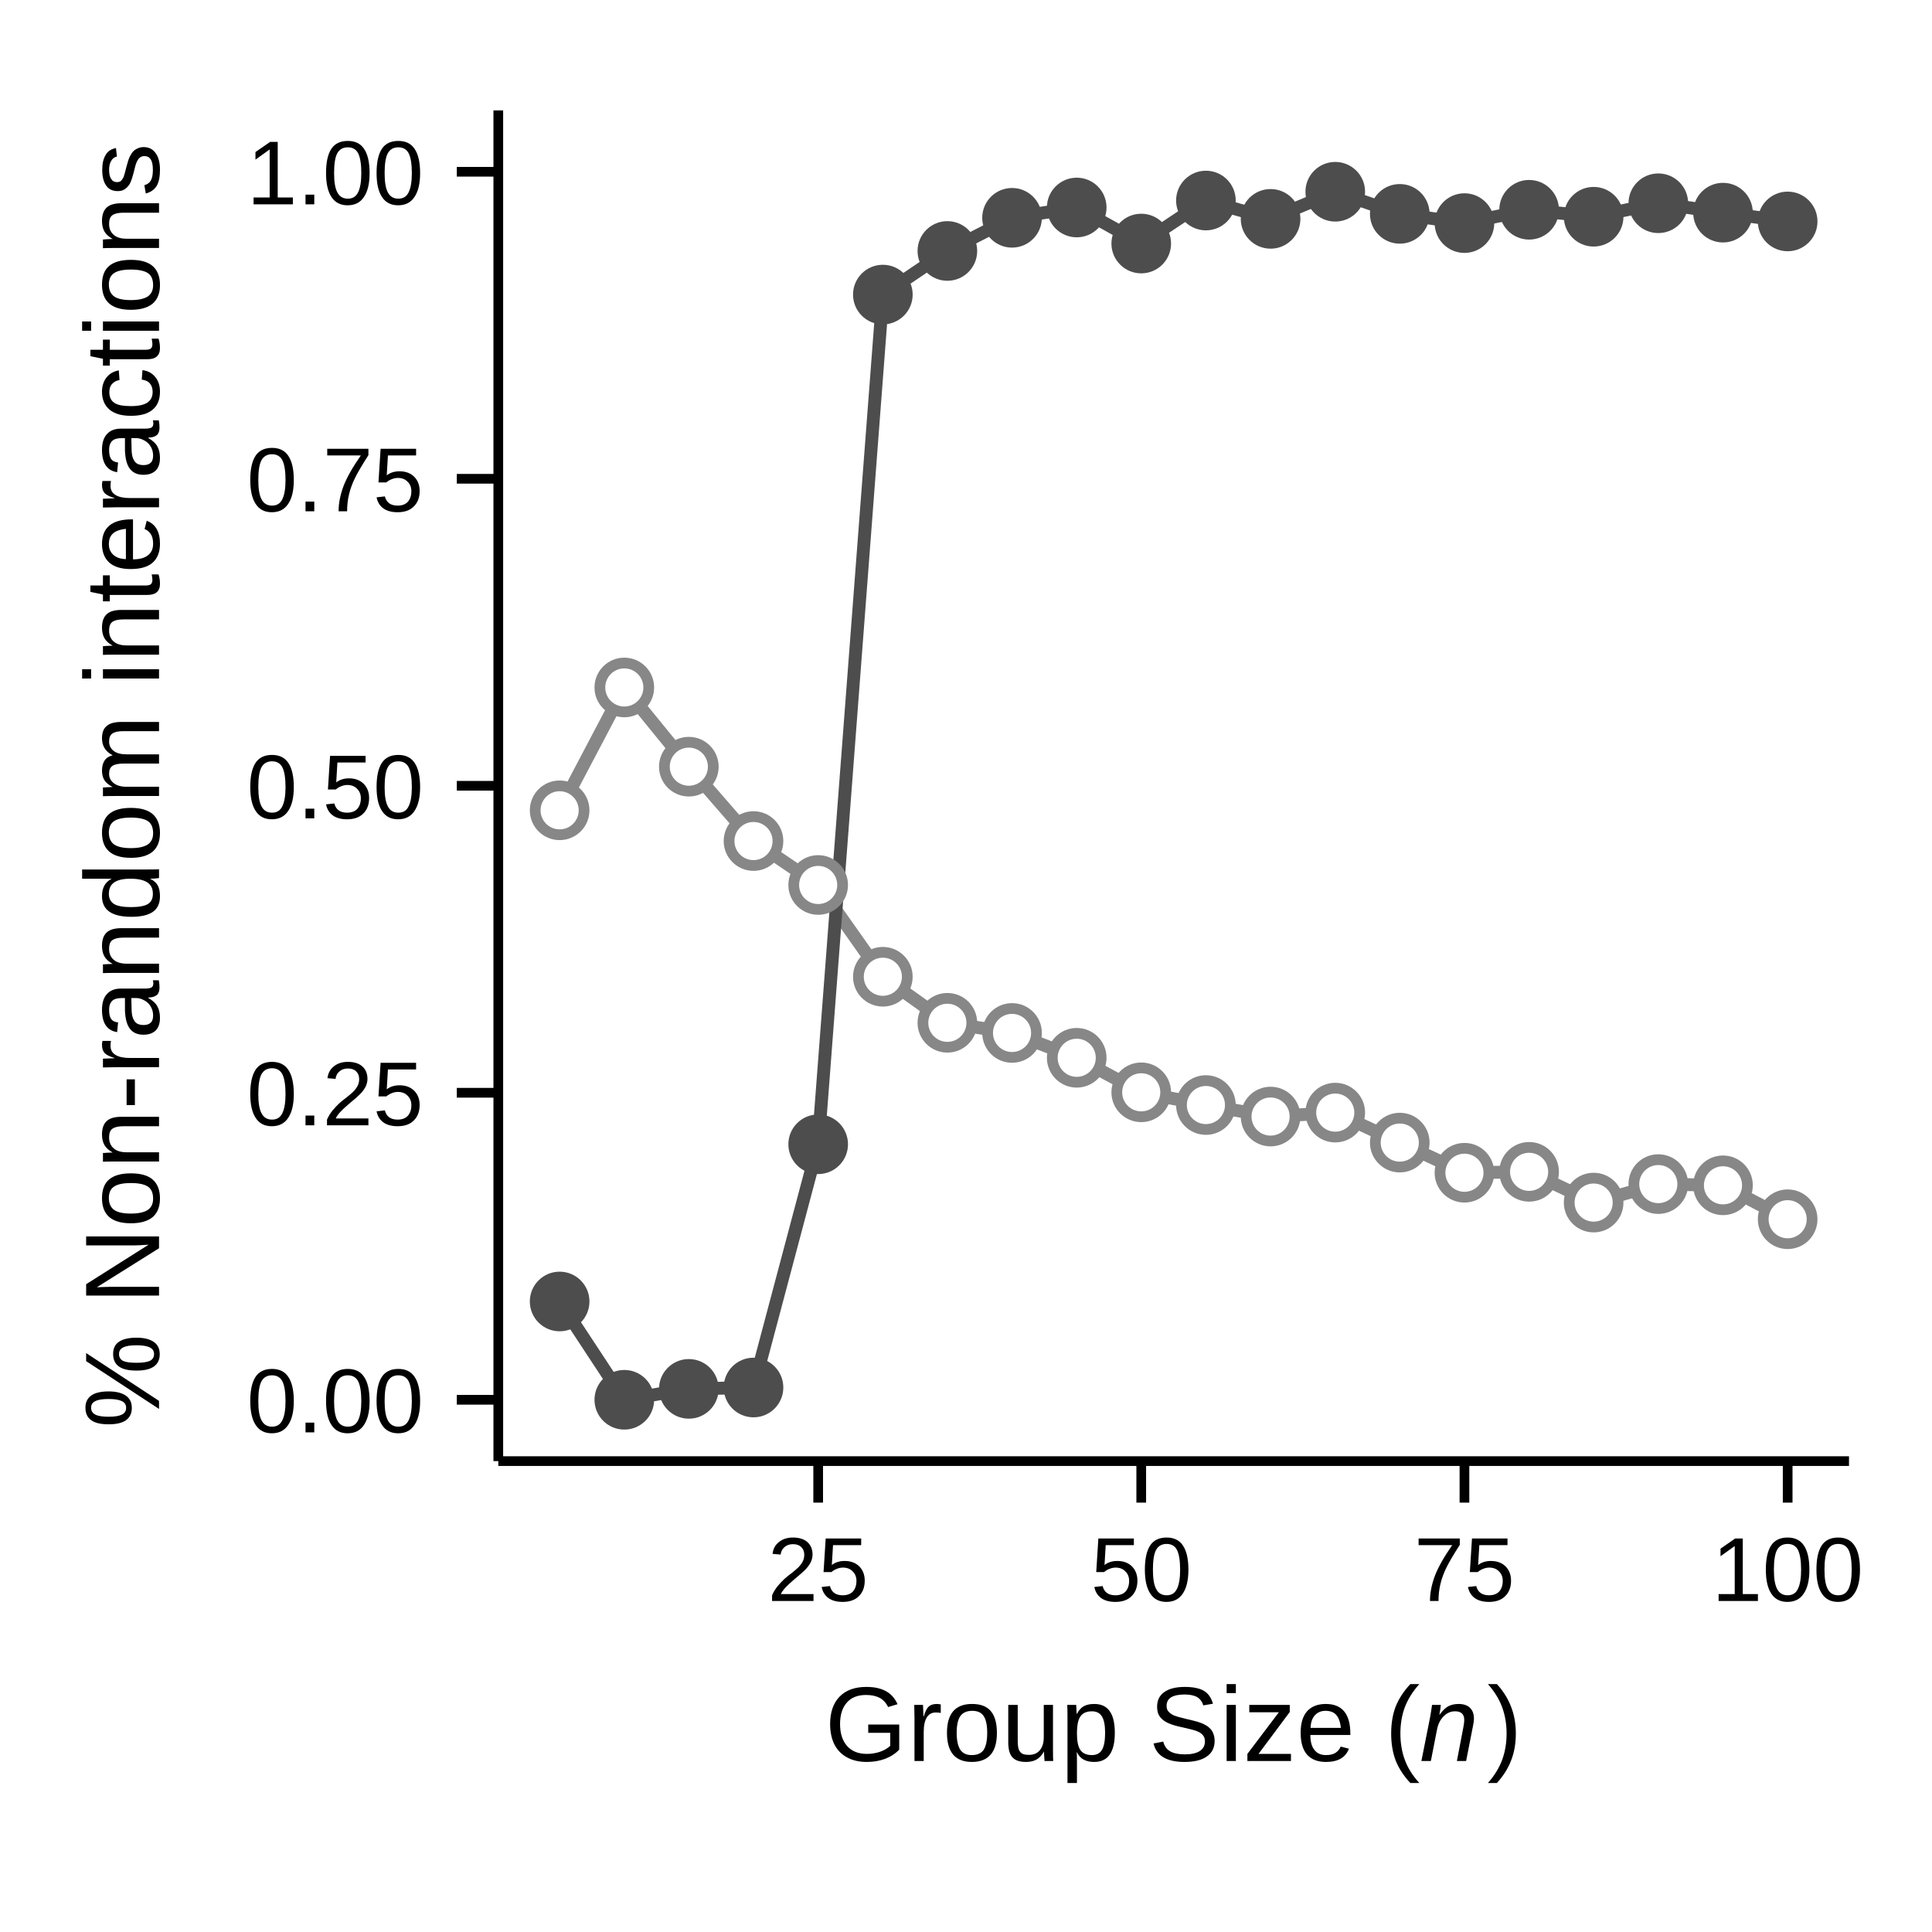
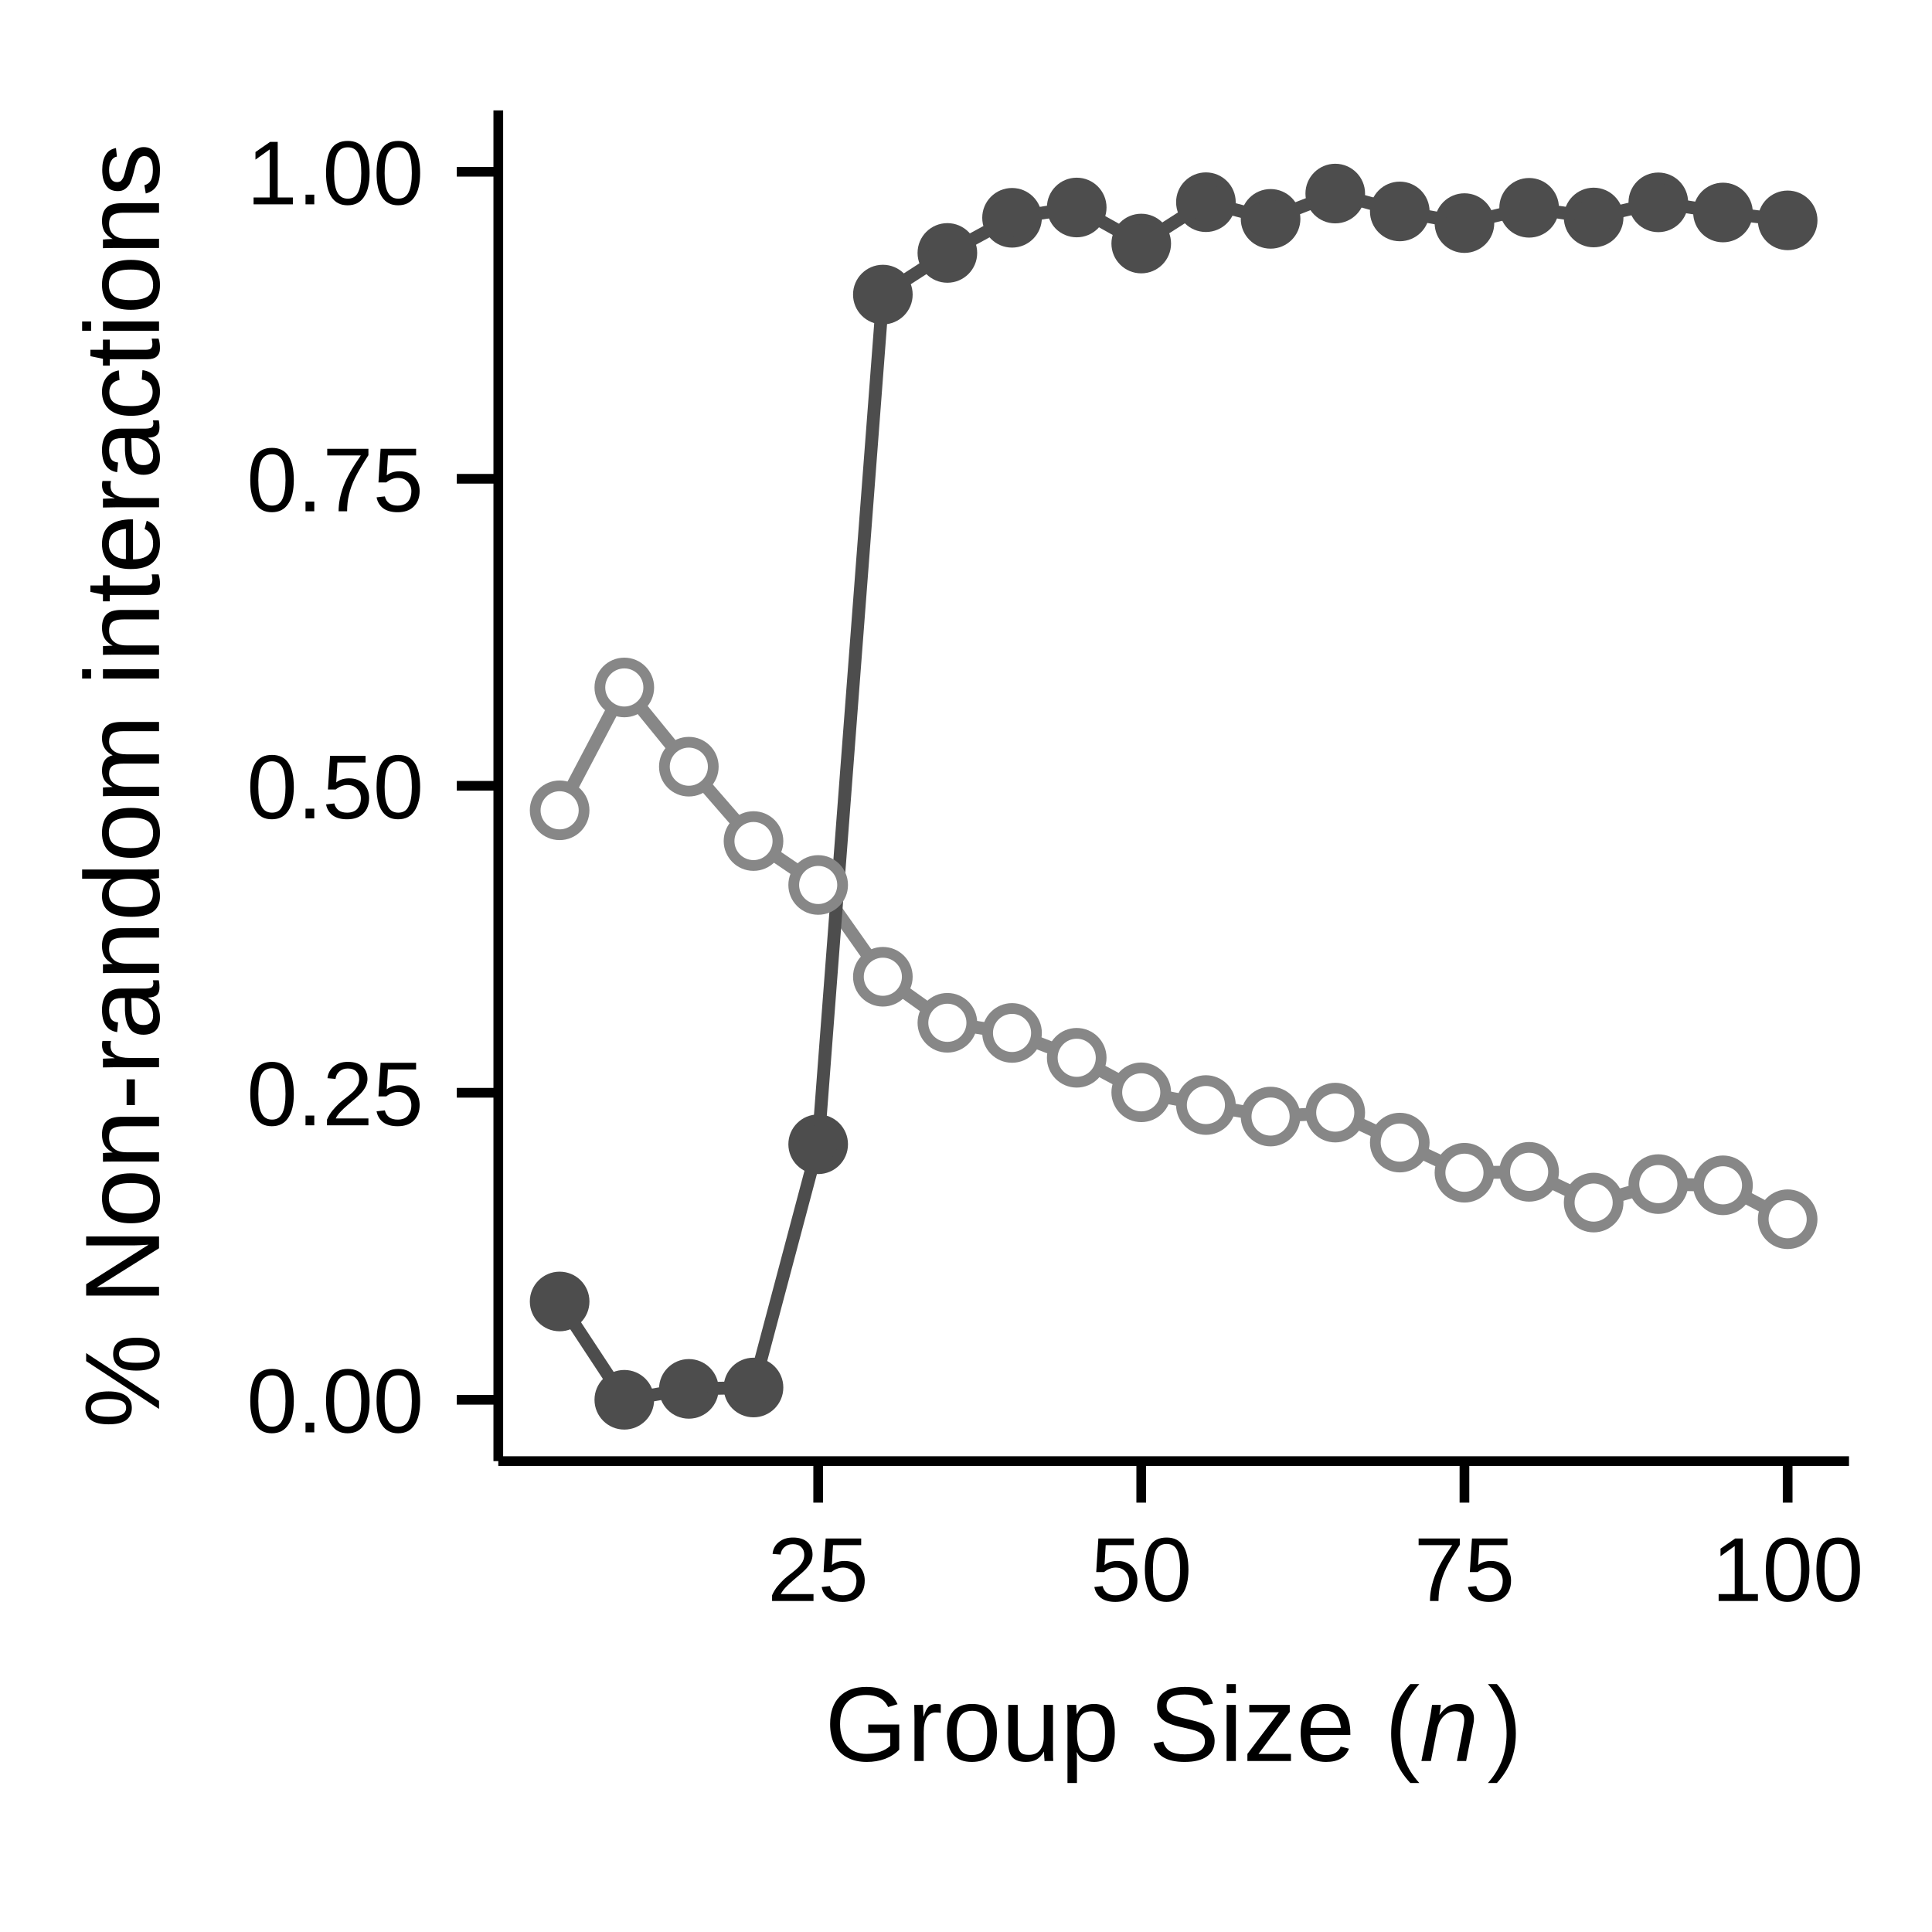
<svg xmlns="http://www.w3.org/2000/svg" viewBox="0 0 127.56 127.56">
  <defs>
    <style type="text/css">
    line, polyline, path, rect, circle {
      fill: none;
      stroke: #000000;
      stroke-linecap: round;
      stroke-linejoin: round;
      stroke-miterlimit: 10.00;
    }
  </style>
  </defs>
  <rect width="100%" height="100%" style="stroke: none; fill: #FFFFFF;" />
  <defs>
    <clipPath id="cpMHwxMjcuNTU5fDEyNS43NTF8MS44MDc2Mg==">
      <rect x="0.00" y="1.81" width="127.56" height="123.94" />
    </clipPath>
  </defs>
  <rect x="0.00" y="1.81" width="127.56" height="123.94" style="stroke-width: 1.07; stroke: #FFFFFF; fill: #FFFFFF;" clip-path="url(#cpMHwxMjcuNTU5fDEyNS43NTF8MS44MDc2Mg==)" />
  <defs>
    <clipPath id="cpMHwxMjcuNTU5fDEyNy41NTl8MA==">
      <rect x="0.00" y="0.00" width="127.56" height="127.56" />
    </clipPath>
  </defs>
  <defs>
    <clipPath id="cpMzIuODk2M3wxMjIuMDh8OTYuNDcwNHw3LjI4NzA3">
      <rect x="32.90" y="7.29" width="89.18" height="89.18" />
    </clipPath>
  </defs>
  <rect x="32.90" y="7.29" width="89.18" height="89.18" style="stroke-width: 1.07; stroke: none; fill: #FFFFFF;" clip-path="url(#cpMzIuODk2M3wxMjIuMDh8OTYuNDcwNHw3LjI4NzA3)" />
  <polyline points="36.95,53.50 41.22,45.39 45.48,50.62 49.75,55.53 54.02,58.43 58.29,64.49 62.55,67.53 66.82,68.20 71.09,69.84 75.35,72.12 79.62,72.96 83.89,73.72 88.16,73.46 92.42,75.44 96.69,77.43 100.96,77.37 105.22,79.40 109.49,78.18 113.76,78.26 118.03,80.50 " style="stroke-width: 0.85; stroke: #878787; stroke-linecap: butt;" clip-path="url(#cpMzIuODk2M3wxMjIuMDh8OTYuNDcwNHw3LjI4NzA3)" />
-   <polyline points="36.95,85.93 41.22,92.42 45.48,91.70 49.75,91.61 54.02,75.55 58.29,19.45 62.55,16.57 66.82,14.38 71.09,13.70 75.35,16.08 79.62,13.24 83.89,14.45 88.16,12.66 92.42,14.12 96.69,14.73 100.96,13.85 105.22,14.31 109.49,13.42 113.76,14.04 118.03,14.62 " style="stroke-width: 0.85; stroke: #4D4D4D; stroke-linecap: butt;" clip-path="url(#cpMzIuODk2M3wxMjIuMDh8OTYuNDcwNHw3LjI4NzA3)" />
+   <polyline points="36.95,85.93 41.22,92.42 45.48,91.70 49.75,91.61 54.02,75.55 58.29,19.45 62.55,16.70 66.82,14.38 71.09,13.70 75.35,16.08 79.62,13.35 83.89,14.45 88.16,12.78 92.42,13.96 96.69,14.73 100.96,13.72 105.22,14.36 109.49,13.36 113.76,14.03 118.03,14.55 " style="stroke-width: 0.85; stroke: #4D4D4D; stroke-linecap: butt;" clip-path="url(#cpMzIuODk2M3wxMjIuMDh8OTYuNDcwNHw3LjI4NzA3)" />
  <circle cx="36.95" cy="53.50" r="1.21pt" style="stroke-width: 0.71; stroke: #878787; fill: #FFFFFF;" clip-path="url(#cpMzIuODk2M3wxMjIuMDh8OTYuNDcwNHw3LjI4NzA3)" />
  <circle cx="41.22" cy="45.39" r="1.21pt" style="stroke-width: 0.71; stroke: #878787; fill: #FFFFFF;" clip-path="url(#cpMzIuODk2M3wxMjIuMDh8OTYuNDcwNHw3LjI4NzA3)" />
  <circle cx="45.48" cy="50.62" r="1.21pt" style="stroke-width: 0.71; stroke: #878787; fill: #FFFFFF;" clip-path="url(#cpMzIuODk2M3wxMjIuMDh8OTYuNDcwNHw3LjI4NzA3)" />
  <circle cx="49.75" cy="55.53" r="1.21pt" style="stroke-width: 0.71; stroke: #878787; fill: #FFFFFF;" clip-path="url(#cpMzIuODk2M3wxMjIuMDh8OTYuNDcwNHw3LjI4NzA3)" />
  <circle cx="54.02" cy="58.43" r="1.21pt" style="stroke-width: 0.71; stroke: #878787; fill: #FFFFFF;" clip-path="url(#cpMzIuODk2M3wxMjIuMDh8OTYuNDcwNHw3LjI4NzA3)" />
  <circle cx="58.29" cy="64.49" r="1.21pt" style="stroke-width: 0.71; stroke: #878787; fill: #FFFFFF;" clip-path="url(#cpMzIuODk2M3wxMjIuMDh8OTYuNDcwNHw3LjI4NzA3)" />
  <circle cx="62.55" cy="67.53" r="1.21pt" style="stroke-width: 0.71; stroke: #878787; fill: #FFFFFF;" clip-path="url(#cpMzIuODk2M3wxMjIuMDh8OTYuNDcwNHw3LjI4NzA3)" />
  <circle cx="66.82" cy="68.20" r="1.21pt" style="stroke-width: 0.71; stroke: #878787; fill: #FFFFFF;" clip-path="url(#cpMzIuODk2M3wxMjIuMDh8OTYuNDcwNHw3LjI4NzA3)" />
  <circle cx="71.09" cy="69.84" r="1.21pt" style="stroke-width: 0.71; stroke: #878787; fill: #FFFFFF;" clip-path="url(#cpMzIuODk2M3wxMjIuMDh8OTYuNDcwNHw3LjI4NzA3)" />
  <circle cx="75.35" cy="72.12" r="1.21pt" style="stroke-width: 0.71; stroke: #878787; fill: #FFFFFF;" clip-path="url(#cpMzIuODk2M3wxMjIuMDh8OTYuNDcwNHw3LjI4NzA3)" />
  <circle cx="79.62" cy="72.96" r="1.21pt" style="stroke-width: 0.71; stroke: #878787; fill: #FFFFFF;" clip-path="url(#cpMzIuODk2M3wxMjIuMDh8OTYuNDcwNHw3LjI4NzA3)" />
  <circle cx="83.89" cy="73.72" r="1.21pt" style="stroke-width: 0.71; stroke: #878787; fill: #FFFFFF;" clip-path="url(#cpMzIuODk2M3wxMjIuMDh8OTYuNDcwNHw3LjI4NzA3)" />
  <circle cx="88.16" cy="73.46" r="1.21pt" style="stroke-width: 0.71; stroke: #878787; fill: #FFFFFF;" clip-path="url(#cpMzIuODk2M3wxMjIuMDh8OTYuNDcwNHw3LjI4NzA3)" />
  <circle cx="92.42" cy="75.44" r="1.21pt" style="stroke-width: 0.71; stroke: #878787; fill: #FFFFFF;" clip-path="url(#cpMzIuODk2M3wxMjIuMDh8OTYuNDcwNHw3LjI4NzA3)" />
  <circle cx="96.69" cy="77.43" r="1.21pt" style="stroke-width: 0.71; stroke: #878787; fill: #FFFFFF;" clip-path="url(#cpMzIuODk2M3wxMjIuMDh8OTYuNDcwNHw3LjI4NzA3)" />
  <circle cx="100.96" cy="77.37" r="1.21pt" style="stroke-width: 0.71; stroke: #878787; fill: #FFFFFF;" clip-path="url(#cpMzIuODk2M3wxMjIuMDh8OTYuNDcwNHw3LjI4NzA3)" />
  <circle cx="105.22" cy="79.40" r="1.21pt" style="stroke-width: 0.71; stroke: #878787; fill: #FFFFFF;" clip-path="url(#cpMzIuODk2M3wxMjIuMDh8OTYuNDcwNHw3LjI4NzA3)" />
  <circle cx="109.49" cy="78.18" r="1.21pt" style="stroke-width: 0.71; stroke: #878787; fill: #FFFFFF;" clip-path="url(#cpMzIuODk2M3wxMjIuMDh8OTYuNDcwNHw3LjI4NzA3)" />
  <circle cx="113.76" cy="78.26" r="1.21pt" style="stroke-width: 0.71; stroke: #878787; fill: #FFFFFF;" clip-path="url(#cpMzIuODk2M3wxMjIuMDh8OTYuNDcwNHw3LjI4NzA3)" />
  <circle cx="118.03" cy="80.50" r="1.21pt" style="stroke-width: 0.71; stroke: #878787; fill: #FFFFFF;" clip-path="url(#cpMzIuODk2M3wxMjIuMDh8OTYuNDcwNHw3LjI4NzA3)" />
  <circle cx="36.95" cy="85.93" r="1.21pt" style="stroke-width: 0.71; stroke: #4D4D4D; fill: #4D4D4D;" clip-path="url(#cpMzIuODk2M3wxMjIuMDh8OTYuNDcwNHw3LjI4NzA3)" />
  <circle cx="41.22" cy="92.42" r="1.21pt" style="stroke-width: 0.71; stroke: #4D4D4D; fill: #4D4D4D;" clip-path="url(#cpMzIuODk2M3wxMjIuMDh8OTYuNDcwNHw3LjI4NzA3)" />
  <circle cx="45.48" cy="91.70" r="1.21pt" style="stroke-width: 0.71; stroke: #4D4D4D; fill: #4D4D4D;" clip-path="url(#cpMzIuODk2M3wxMjIuMDh8OTYuNDcwNHw3LjI4NzA3)" />
  <circle cx="49.75" cy="91.61" r="1.21pt" style="stroke-width: 0.71; stroke: #4D4D4D; fill: #4D4D4D;" clip-path="url(#cpMzIuODk2M3wxMjIuMDh8OTYuNDcwNHw3LjI4NzA3)" />
  <circle cx="54.02" cy="75.55" r="1.21pt" style="stroke-width: 0.71; stroke: #4D4D4D; fill: #4D4D4D;" clip-path="url(#cpMzIuODk2M3wxMjIuMDh8OTYuNDcwNHw3LjI4NzA3)" />
  <circle cx="58.29" cy="19.45" r="1.21pt" style="stroke-width: 0.71; stroke: #4D4D4D; fill: #4D4D4D;" clip-path="url(#cpMzIuODk2M3wxMjIuMDh8OTYuNDcwNHw3LjI4NzA3)" />
-   <circle cx="62.55" cy="16.57" r="1.21pt" style="stroke-width: 0.71; stroke: #4D4D4D; fill: #4D4D4D;" clip-path="url(#cpMzIuODk2M3wxMjIuMDh8OTYuNDcwNHw3LjI4NzA3)" />
+   <circle cx="62.55" cy="16.70" r="1.21pt" style="stroke-width: 0.71; stroke: #4D4D4D; fill: #4D4D4D;" clip-path="url(#cpMzIuODk2M3wxMjIuMDh8OTYuNDcwNHw3LjI4NzA3)" />
  <circle cx="66.82" cy="14.38" r="1.21pt" style="stroke-width: 0.71; stroke: #4D4D4D; fill: #4D4D4D;" clip-path="url(#cpMzIuODk2M3wxMjIuMDh8OTYuNDcwNHw3LjI4NzA3)" />
  <circle cx="71.09" cy="13.70" r="1.21pt" style="stroke-width: 0.71; stroke: #4D4D4D; fill: #4D4D4D;" clip-path="url(#cpMzIuODk2M3wxMjIuMDh8OTYuNDcwNHw3LjI4NzA3)" />
  <circle cx="75.35" cy="16.08" r="1.21pt" style="stroke-width: 0.71; stroke: #4D4D4D; fill: #4D4D4D;" clip-path="url(#cpMzIuODk2M3wxMjIuMDh8OTYuNDcwNHw3LjI4NzA3)" />
-   <circle cx="79.62" cy="13.24" r="1.21pt" style="stroke-width: 0.71; stroke: #4D4D4D; fill: #4D4D4D;" clip-path="url(#cpMzIuODk2M3wxMjIuMDh8OTYuNDcwNHw3LjI4NzA3)" />
+   <circle cx="79.62" cy="13.35" r="1.21pt" style="stroke-width: 0.71; stroke: #4D4D4D; fill: #4D4D4D;" clip-path="url(#cpMzIuODk2M3wxMjIuMDh8OTYuNDcwNHw3LjI4NzA3)" />
  <circle cx="83.89" cy="14.45" r="1.21pt" style="stroke-width: 0.71; stroke: #4D4D4D; fill: #4D4D4D;" clip-path="url(#cpMzIuODk2M3wxMjIuMDh8OTYuNDcwNHw3LjI4NzA3)" />
-   <circle cx="88.16" cy="12.66" r="1.21pt" style="stroke-width: 0.71; stroke: #4D4D4D; fill: #4D4D4D;" clip-path="url(#cpMzIuODk2M3wxMjIuMDh8OTYuNDcwNHw3LjI4NzA3)" />
-   <circle cx="92.42" cy="14.12" r="1.21pt" style="stroke-width: 0.71; stroke: #4D4D4D; fill: #4D4D4D;" clip-path="url(#cpMzIuODk2M3wxMjIuMDh8OTYuNDcwNHw3LjI4NzA3)" />
+   <circle cx="88.16" cy="12.78" r="1.21pt" style="stroke-width: 0.71; stroke: #4D4D4D; fill: #4D4D4D;" clip-path="url(#cpMzIuODk2M3wxMjIuMDh8OTYuNDcwNHw3LjI4NzA3)" />
+   <circle cx="92.42" cy="13.96" r="1.21pt" style="stroke-width: 0.71; stroke: #4D4D4D; fill: #4D4D4D;" clip-path="url(#cpMzIuODk2M3wxMjIuMDh8OTYuNDcwNHw3LjI4NzA3)" />
  <circle cx="96.69" cy="14.73" r="1.21pt" style="stroke-width: 0.71; stroke: #4D4D4D; fill: #4D4D4D;" clip-path="url(#cpMzIuODk2M3wxMjIuMDh8OTYuNDcwNHw3LjI4NzA3)" />
-   <circle cx="100.96" cy="13.85" r="1.21pt" style="stroke-width: 0.71; stroke: #4D4D4D; fill: #4D4D4D;" clip-path="url(#cpMzIuODk2M3wxMjIuMDh8OTYuNDcwNHw3LjI4NzA3)" />
-   <circle cx="105.22" cy="14.31" r="1.21pt" style="stroke-width: 0.71; stroke: #4D4D4D; fill: #4D4D4D;" clip-path="url(#cpMzIuODk2M3wxMjIuMDh8OTYuNDcwNHw3LjI4NzA3)" />
-   <circle cx="109.49" cy="13.42" r="1.21pt" style="stroke-width: 0.71; stroke: #4D4D4D; fill: #4D4D4D;" clip-path="url(#cpMzIuODk2M3wxMjIuMDh8OTYuNDcwNHw3LjI4NzA3)" />
-   <circle cx="113.76" cy="14.04" r="1.21pt" style="stroke-width: 0.71; stroke: #4D4D4D; fill: #4D4D4D;" clip-path="url(#cpMzIuODk2M3wxMjIuMDh8OTYuNDcwNHw3LjI4NzA3)" />
-   <circle cx="118.03" cy="14.62" r="1.21pt" style="stroke-width: 0.71; stroke: #4D4D4D; fill: #4D4D4D;" clip-path="url(#cpMzIuODk2M3wxMjIuMDh8OTYuNDcwNHw3LjI4NzA3)" />
+   <circle cx="100.96" cy="13.72" r="1.21pt" style="stroke-width: 0.71; stroke: #4D4D4D; fill: #4D4D4D;" clip-path="url(#cpMzIuODk2M3wxMjIuMDh8OTYuNDcwNHw3LjI4NzA3)" />
+   <circle cx="105.22" cy="14.36" r="1.21pt" style="stroke-width: 0.71; stroke: #4D4D4D; fill: #4D4D4D;" clip-path="url(#cpMzIuODk2M3wxMjIuMDh8OTYuNDcwNHw3LjI4NzA3)" />
+   <circle cx="109.49" cy="13.36" r="1.21pt" style="stroke-width: 0.71; stroke: #4D4D4D; fill: #4D4D4D;" clip-path="url(#cpMzIuODk2M3wxMjIuMDh8OTYuNDcwNHw3LjI4NzA3)" />
+   <circle cx="113.76" cy="14.03" r="1.21pt" style="stroke-width: 0.71; stroke: #4D4D4D; fill: #4D4D4D;" clip-path="url(#cpMzIuODk2M3wxMjIuMDh8OTYuNDcwNHw3LjI4NzA3)" />
+   <circle cx="118.03" cy="14.55" r="1.21pt" style="stroke-width: 0.71; stroke: #4D4D4D; fill: #4D4D4D;" clip-path="url(#cpMzIuODk2M3wxMjIuMDh8OTYuNDcwNHw3LjI4NzA3)" />
  <defs>
    <clipPath id="cpMHwxMjcuNTU5fDEyNy41NTl8MA==">
      <rect x="0.00" y="0.00" width="127.56" height="127.56" />
    </clipPath>
  </defs>
  <polyline points="32.90,96.47 32.90,7.29 " style="stroke-width: 0.64; stroke-linecap: butt;" clip-path="url(#cpMHwxMjcuNTU5fDEyNy41NTl8MA==)" />
  <g clip-path="url(#cpMHwxMjcuNTU5fDEyNy41NTl8MA==)">
    <text x="16.29" y="94.57" style="font-size: 6.00px; font-family: Arial;" textLength="11.68px" lengthAdjust="spacingAndGlyphs">0.00</text>
  </g>
  <g clip-path="url(#cpMHwxMjcuNTU5fDEyNy41NTl8MA==)">
    <text x="16.29" y="74.30" style="font-size: 6.00px; font-family: Arial;" textLength="11.68px" lengthAdjust="spacingAndGlyphs">0.25</text>
  </g>
  <g clip-path="url(#cpMHwxMjcuNTU5fDEyNy41NTl8MA==)">
    <text x="16.29" y="54.03" style="font-size: 6.00px; font-family: Arial;" textLength="11.68px" lengthAdjust="spacingAndGlyphs">0.50</text>
  </g>
  <g clip-path="url(#cpMHwxMjcuNTU5fDEyNy41NTl8MA==)">
    <text x="16.29" y="33.76" style="font-size: 6.00px; font-family: Arial;" textLength="11.68px" lengthAdjust="spacingAndGlyphs">0.75</text>
  </g>
  <g clip-path="url(#cpMHwxMjcuNTU5fDEyNy41NTl8MA==)">
    <text x="16.29" y="13.49" style="font-size: 6.00px; font-family: Arial;" textLength="11.68px" lengthAdjust="spacingAndGlyphs">1.00</text>
  </g>
  <polyline points="30.16,92.42 32.90,92.42 " style="stroke-width: 0.64; stroke-linecap: butt;" clip-path="url(#cpMHwxMjcuNTU5fDEyNy41NTl8MA==)" />
  <polyline points="30.16,72.15 32.90,72.15 " style="stroke-width: 0.64; stroke-linecap: butt;" clip-path="url(#cpMHwxMjcuNTU5fDEyNy41NTl8MA==)" />
  <polyline points="30.16,51.88 32.90,51.88 " style="stroke-width: 0.64; stroke-linecap: butt;" clip-path="url(#cpMHwxMjcuNTU5fDEyNy41NTl8MA==)" />
  <polyline points="30.16,31.61 32.90,31.61 " style="stroke-width: 0.64; stroke-linecap: butt;" clip-path="url(#cpMHwxMjcuNTU5fDEyNy41NTl8MA==)" />
  <polyline points="30.16,11.34 32.90,11.34 " style="stroke-width: 0.64; stroke-linecap: butt;" clip-path="url(#cpMHwxMjcuNTU5fDEyNy41NTl8MA==)" />
  <polyline points="32.90,96.47 122.08,96.47 " style="stroke-width: 0.64; stroke-linecap: butt;" clip-path="url(#cpMHwxMjcuNTU5fDEyNy41NTl8MA==)" />
  <polyline points="54.02,99.21 54.02,96.47 " style="stroke-width: 0.64; stroke-linecap: butt;" clip-path="url(#cpMHwxMjcuNTU5fDEyNy41NTl8MA==)" />
  <polyline points="75.35,99.21 75.35,96.47 " style="stroke-width: 0.64; stroke-linecap: butt;" clip-path="url(#cpMHwxMjcuNTU5fDEyNy41NTl8MA==)" />
  <polyline points="96.69,99.21 96.69,96.47 " style="stroke-width: 0.64; stroke-linecap: butt;" clip-path="url(#cpMHwxMjcuNTU5fDEyNy41NTl8MA==)" />
  <polyline points="118.03,99.21 118.03,96.47 " style="stroke-width: 0.64; stroke-linecap: butt;" clip-path="url(#cpMHwxMjcuNTU5fDEyNy41NTl8MA==)" />
  <g clip-path="url(#cpMHwxMjcuNTU5fDEyNy41NTl8MA==)">
    <text x="50.68" y="105.70" style="font-size: 6.00px; font-family: Arial;" textLength="6.67px" lengthAdjust="spacingAndGlyphs">25</text>
  </g>
  <g clip-path="url(#cpMHwxMjcuNTU5fDEyNy41NTl8MA==)">
    <text x="72.02" y="105.70" style="font-size: 6.00px; font-family: Arial;" textLength="6.67px" lengthAdjust="spacingAndGlyphs">50</text>
  </g>
  <g clip-path="url(#cpMHwxMjcuNTU5fDEyNy41NTl8MA==)">
    <text x="93.35" y="105.70" style="font-size: 6.00px; font-family: Arial;" textLength="6.67px" lengthAdjust="spacingAndGlyphs">75</text>
  </g>
  <g clip-path="url(#cpMHwxMjcuNTU5fDEyNy41NTl8MA==)">
    <text x="113.02" y="105.70" style="font-size: 6.00px; font-family: Arial;" textLength="10.01px" lengthAdjust="spacingAndGlyphs">100</text>
  </g>
  <g clip-path="url(#cpMHwxMjcuNTU5fDEyNy41NTl8MA==)">
    <text x="54.45" y="116.27" style="font-size: 7.00px; font-family: Arial;" textLength="39.29px" lengthAdjust="spacingAndGlyphs">Group Size (</text>
  </g>
  <g clip-path="url(#cpMHwxMjcuNTU5fDEyNy41NTl8MA==)">
    <text x="93.74" y="116.27" style="font-size: 7.00px; font-style: italic; font-family: Arial;" textLength="3.89px" lengthAdjust="spacingAndGlyphs">n</text>
  </g>
  <g clip-path="url(#cpMHwxMjcuNTU5fDEyNy41NTl8MA==)">
    <text x="98.19" y="116.27" style="font-size: 7.00px; font-family: Arial;" textLength="2.33px" lengthAdjust="spacingAndGlyphs">)</text>
  </g>
  <g clip-path="url(#cpMHwxMjcuNTU5fDEyNy41NTl8MA==)">
    <text transform="translate(10.50,94.29) rotate(-90)" style="font-size: 7.00px; font-family: Arial;" textLength="84.82px" lengthAdjust="spacingAndGlyphs">% Non-random interactions</text>
  </g>
</svg>
